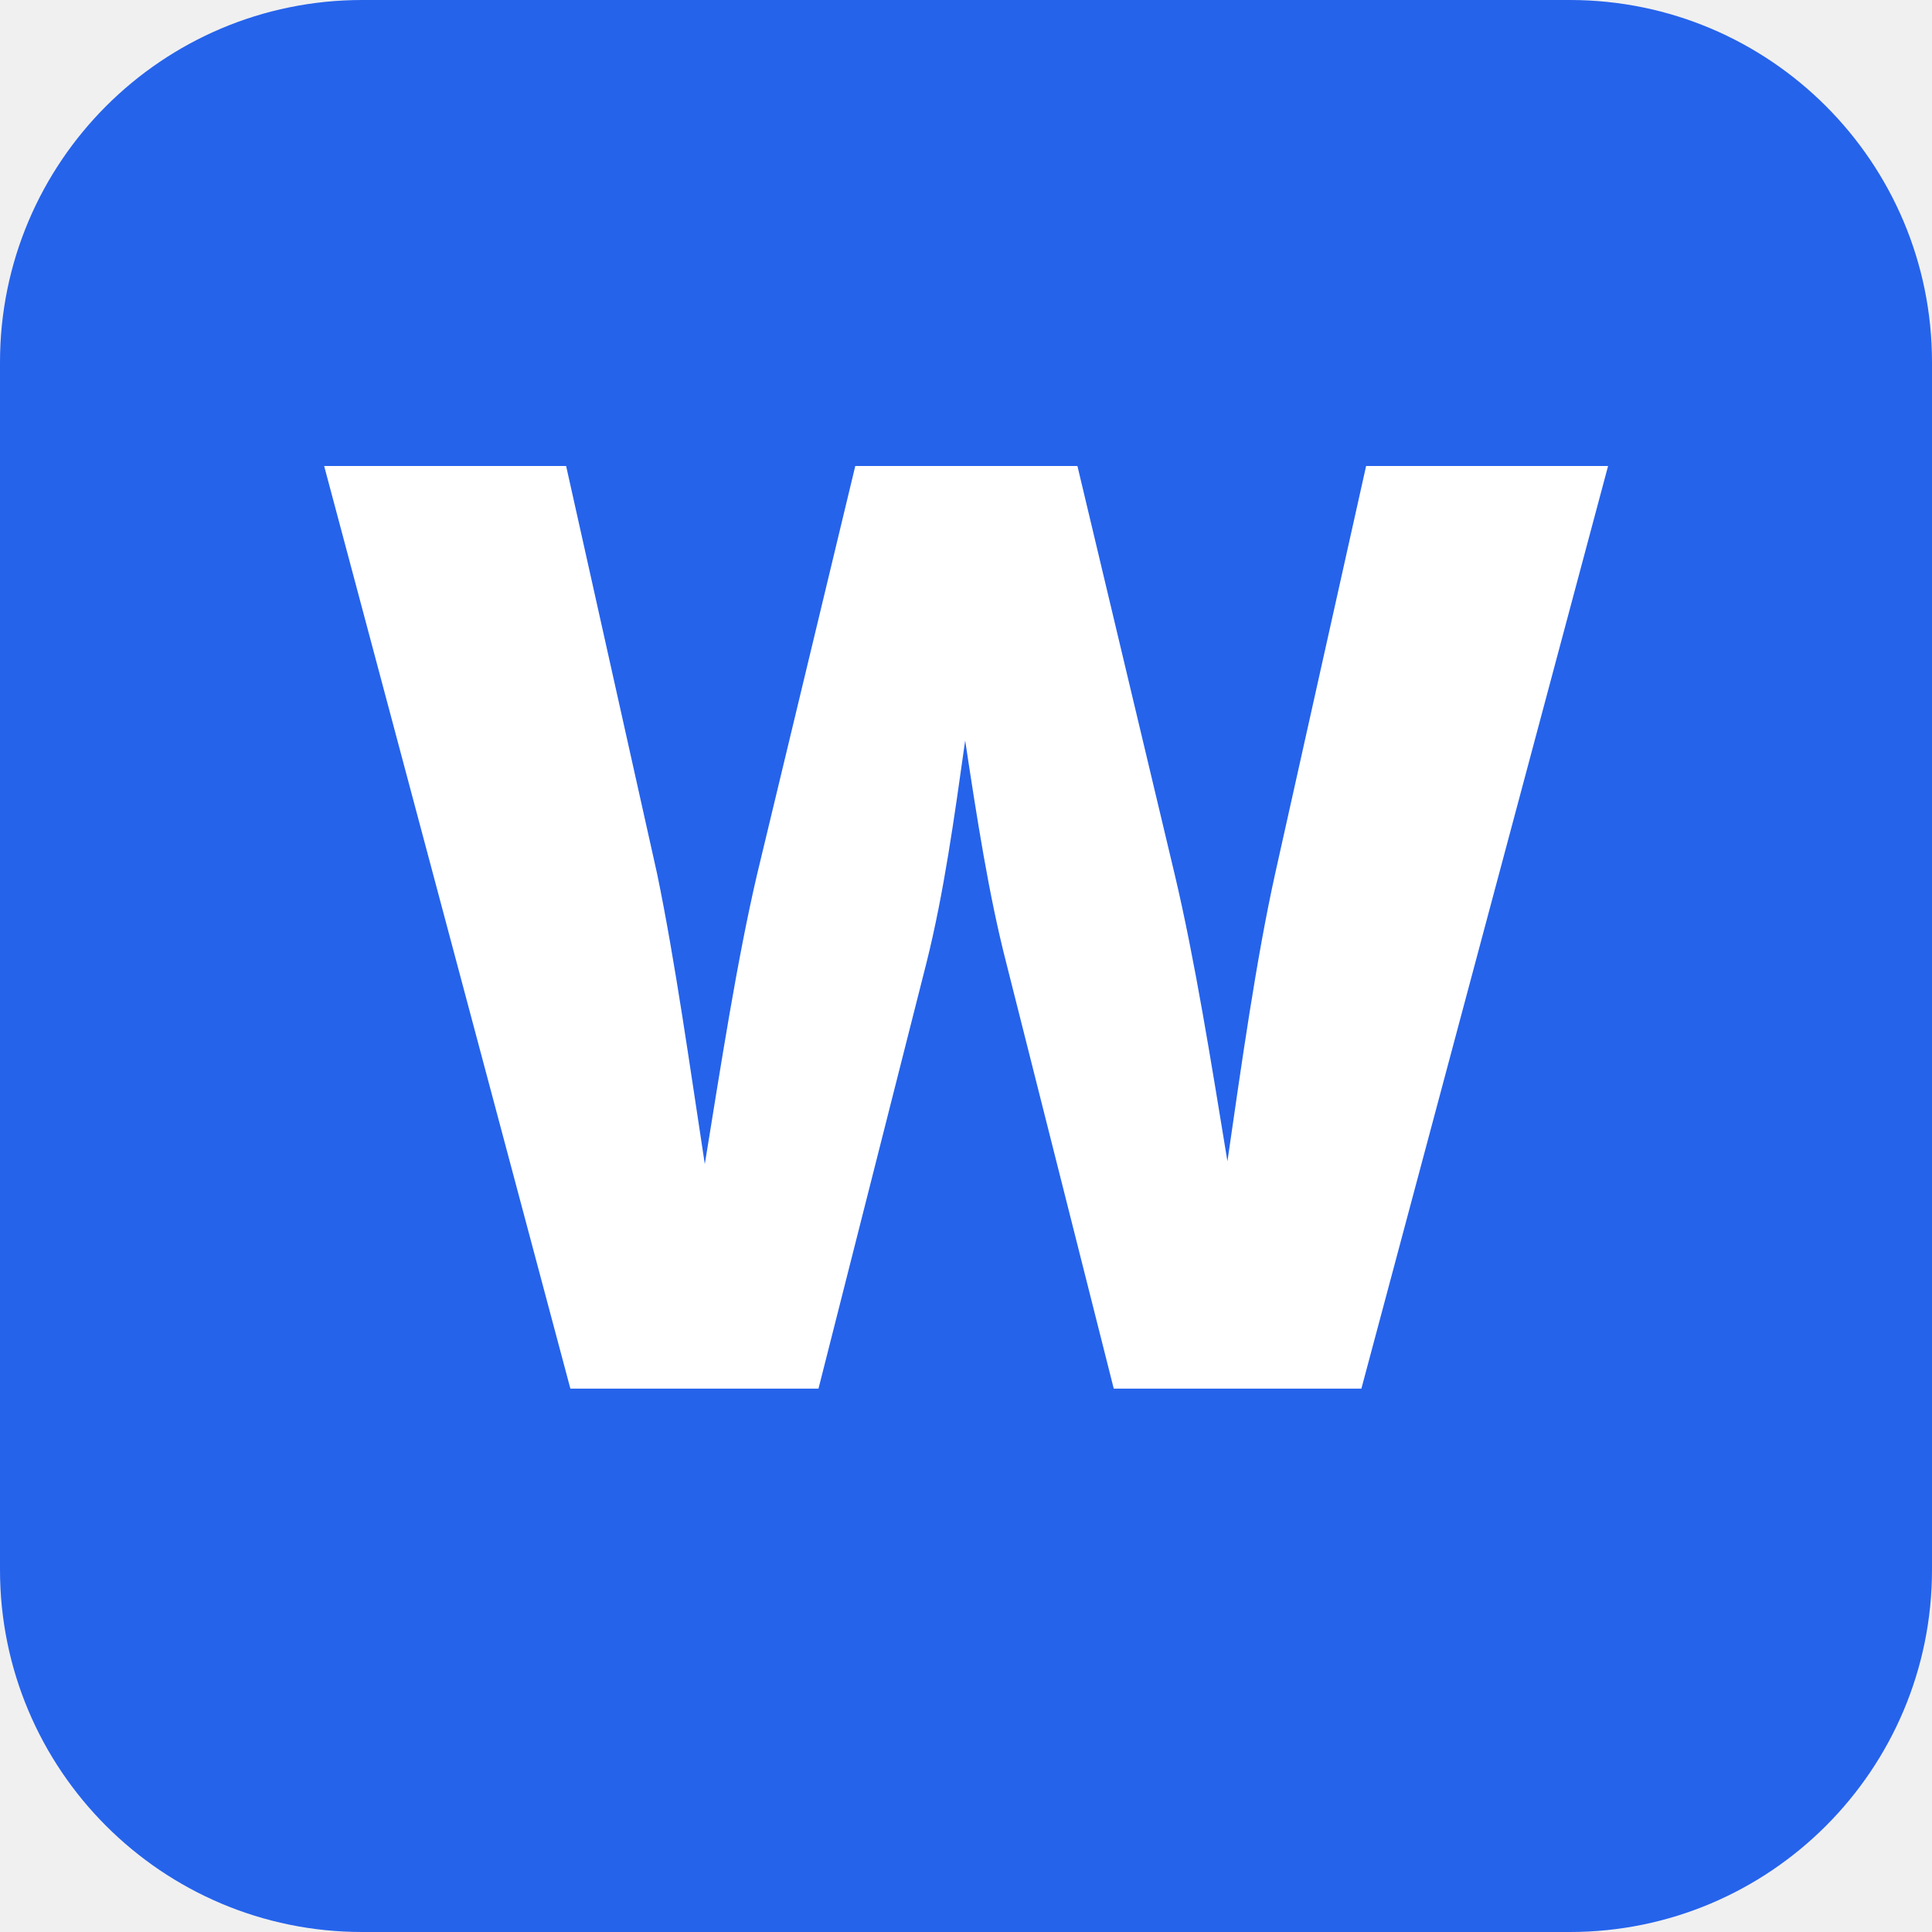
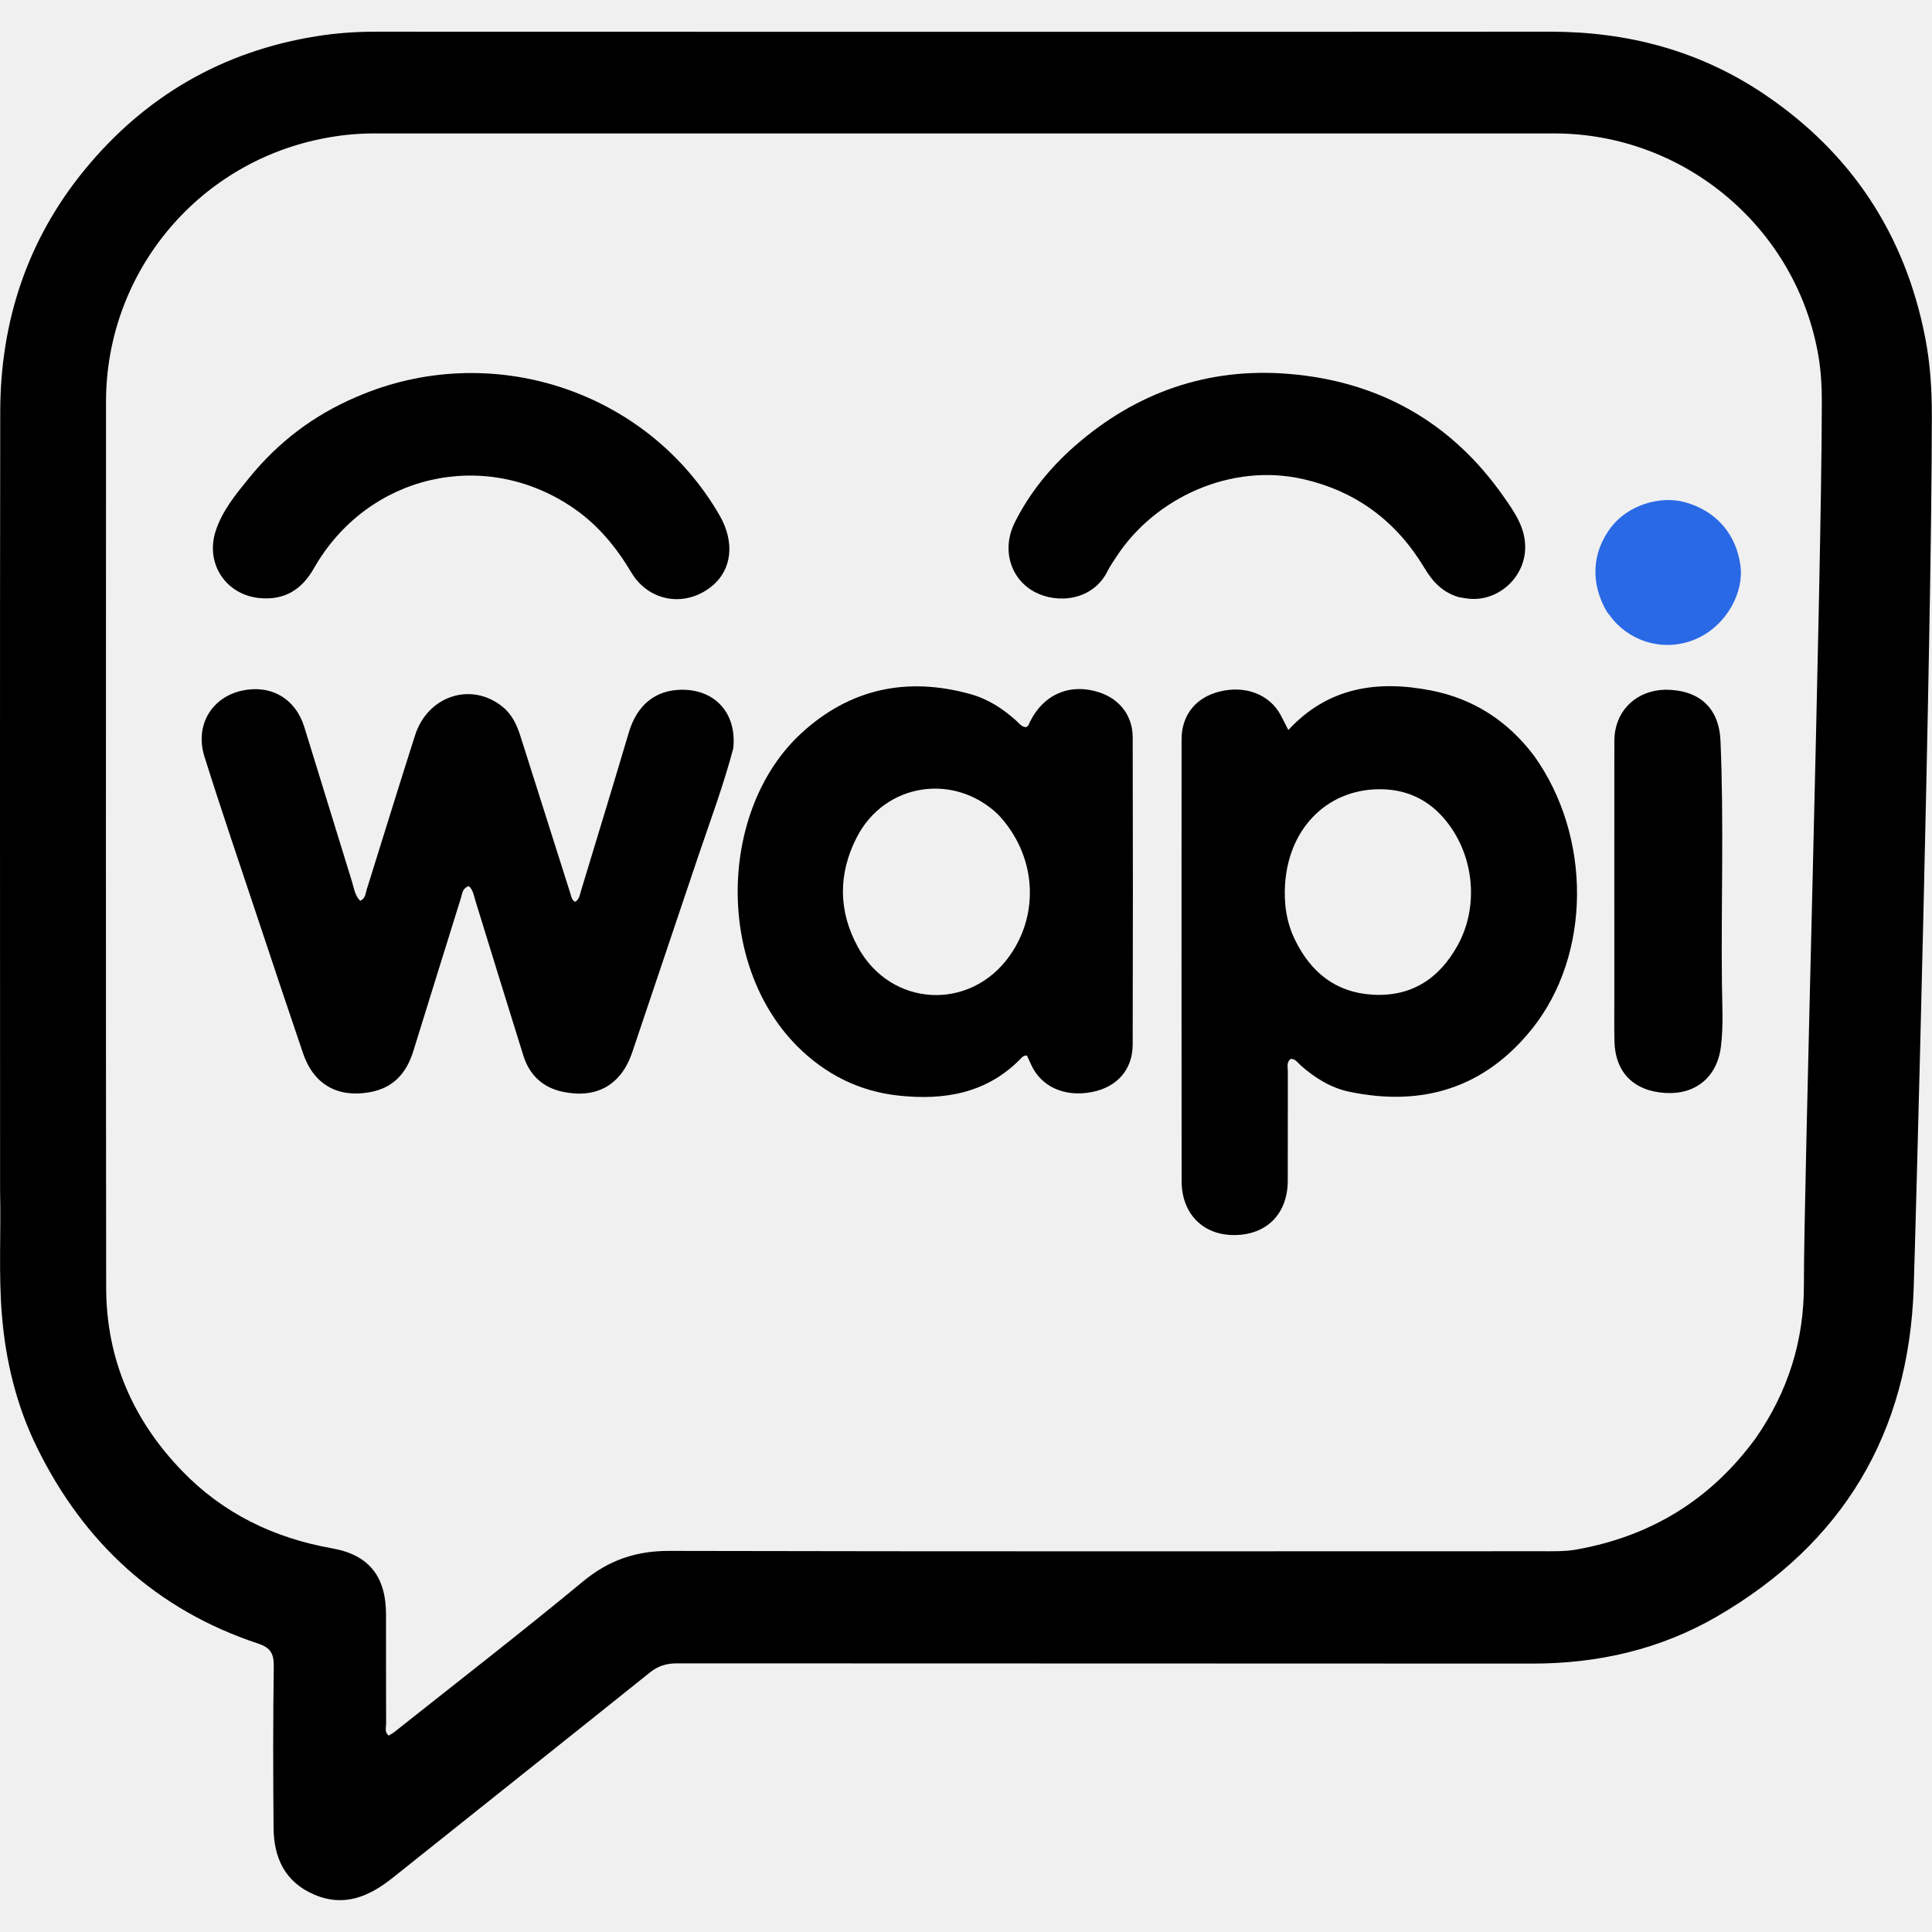
- <svg xmlns="http://www.w3.org/2000/svg" viewBox="0 0 64 64">
-   <rect width="64" height="64" rx="12" fill="#2563eb" />
-   <text x="32" y="46" font-family="-apple-system, BlinkMacSystemFont, 'Segoe UI', sans-serif" font-size="42" font-weight="800" fill="#ffffff" text-anchor="middle" letter-spacing="-2">W</text>
+ <svg xmlns="http://www.w3.org/2000/svg" width="100%" height="100%" viewBox="0 0 4267 4267" version="1.1" xml:space="preserve" style="fill-rule:evenodd;clip-rule:evenodd;stroke-linejoin:round;stroke-miterlimit:2;">
+   <g>
+     <g>
+       <path d="M1619.538,1652.676c-21.789,82.298 -50.846,159.952 -77.424,238.426c-48.857,144.252 -96.974,288.754 -145.752,433.032c-24.364,72.066 -78.502,102.684 -152.583,87.357c-45.314,-9.374 -74.437,-37.087 -88.025,-80.432c-35.546,-113.383 -70.224,-227.038 -105.425,-340.53c-3.602,-11.614 -5.146,-24.446 -14.656,-33.43c-14.467,4.226 -14.658,16.529 -17.722,26.332c-35.199,112.626 -70.138,225.334 -105.099,338.035c-15.05,48.516 -43.945,81.542 -96.537,90.83c-70.923,12.527 -123.517,-17.102 -146.995,-85.976c-33.477,-98.206 -66.251,-196.653 -99.016,-295.099c-39.907,-119.903 -80.819,-239.497 -118.712,-360.037c-21.808,-69.374 15.917,-131.571 83.738,-146.041c63.222,-13.489 117.252,17.801 136.693,80.322c35.518,114.225 70.277,228.686 105.758,342.924c4.312,13.883 5.921,29.376 17.812,41.163c11.729,-5.286 11.638,-16.382 14.432,-25.272c35.614,-113.348 70.405,-226.959 106.601,-340.121c28.031,-87.636 123.869,-118.716 192.665,-63.729c21.308,17.031 32.149,40.225 40.113,65.305c36.713,115.609 73.439,231.214 110.056,346.853c2.237,7.063 2.806,14.835 10.609,19.177c9.317,-5.021 10.222,-14.684 12.784,-23.133c35.441,-116.882 71.223,-233.664 105.889,-350.776c17.89,-60.44 58.574,-94.269 117.438,-94.495c73.98,-0.283 121.329,52.624 113.358,129.314Z" style="fill-rule:nonzero;" />
+       <path d="M0.193,2631.349c-0.003,-575.807 -0.602,-1149.1 0.327,-1722.39c0.323,-199.265 60.006,-380.077 186.966,-534.652c132.657,-161.512 303.413,-260.83 510.912,-294.2c43.01,-6.917 86.363,-10.097 130.003,-10.088c864.968,0.161 1729.935,0.508 2594.902,-0.039c171.43,-0.108 330.06,41.8 472.58,137.666c192.971,129.801 311.679,309.964 356.152,538.277c11.052,56.733 14.68,114.395 14.631,172.359c-0.424,502.049 -36.763,1828.899 -40.07,1926.016c-10.945,321.413 -156.134,564.251 -434.23,725.713c-125.871,73.08 -263.413,104.314 -408.932,104.204c-629.448,-0.478 -1258.896,-0.093 -1888.344,-0.546c-23.033,-0.017 -41.31,5.438 -59.591,20.096c-188.906,151.462 -378.567,301.981 -567.718,453.14c-52.076,41.616 -107.439,65.947 -173.947,37.424c-64.398,-27.618 -89.077,-81.038 -89.642,-147.074c-1.018,-119.008 -1.245,-238.044 0.471,-357.036c0.405,-28.081 -7.426,-41.3 -34.663,-50.316c-224.412,-74.288 -384.731,-222.351 -488.196,-432.814c-45.465,-92.482 -69.457,-191.39 -77.766,-294.446c-7.225,-89.61 -1.731,-179.206 -3.846,-271.291m3877.546,544.859c70.96,-102.02 106.759,-214.781 106.357,-339.439c-0.655,-203.664 39.371,-1559.373 39.571,-1949.943c0.017,-32.778 -1.705,-65.386 -7.004,-97.574c-46.78,-284.126 -295.212,-494.529 -583.778,-494.549c-869.147,-0.061 -1738.294,0.025 -2607.44,-0.022c-39.52,-0.002 -78.667,4.342 -117.176,12.217c-276.168,56.476 -474.027,298.531 -474.123,580.41c-0.223,652.07 -0.458,1304.14 0.314,1956.208c0.186,157.299 58.78,292.509 167.623,405.13c90.866,94.019 202.906,148.258 331.512,171.013c81.567,14.432 118.844,62.404 118.959,145.974c0.11,80.461 -0.133,160.922 0.21,241.382c0.036,8.431 -3.985,18.327 5.662,26.218c4.227,-2.635 8.705,-4.855 12.532,-7.895c139.117,-110.479 279.688,-219.203 416.513,-332.452c57.007,-47.185 117.142,-67.715 190.624,-67.556c642.009,1.388 1284.022,0.868 1926.033,0.7c25.931,-0.007 52.382,0.77 77.708,-3.758c163.043,-29.147 295.519,-108.683 395.902,-246.063Z" style="fill-rule:nonzero;" />
+       <path d="M3387.922,1668.927c127.966,178.608 126.893,439.229 -3.954,602.96c-104.462,130.716 -241.726,173.1 -403.582,139.426c-40.855,-8.5 -75.903,-30.412 -107.298,-57.941c-6.631,-5.815 -11.534,-14.814 -22.381,-14.738c-9.966,7.596 -6.346,18.473 -6.378,27.934c-0.273,80.45 0.091,160.902 -0.179,241.353c-0.243,72.429 -45.941,118.985 -116.933,119.841c-69.83,0.843 -117.46,-46.797 -117.521,-119.264c-0.274,-325.158 -0.23,-650.315 -0.095,-975.473c0.022,-53.474 31.048,-92.213 83.12,-105.489c56.726,-14.462 110.165,5.484 135.118,50.625c5.598,10.127 10.59,20.59 17.541,34.187c87.836,-95.081 197.047,-110.325 314.779,-87.476c93.179,18.084 169.081,66.526 227.764,144.056m-549.606,282.003c-3.002,43.276 2.464,85.061 21.646,124.5c34.855,71.661 89.584,116.362 170.938,121.372c86.055,5.299 147.721,-35.153 188.41,-108.789c50.843,-92.014 34.692,-212.873 -37.796,-288.91c-33.917,-35.577 -76.801,-53.967 -125.256,-55.83c-118.459,-4.555 -208.721,80.442 -217.942,207.657Z" style="fill-rule:nonzero;" />
+       <path d="M1760.451,2310.402c-182.108,-183.547 -170.542,-525.445 9.212,-690.878c107.191,-98.651 233.148,-125.294 372.972,-86.725c38.558,10.636 71.73,31.808 101.384,58.545c6.658,6.003 12.029,14.263 22.124,14.655c5.779,-2.265 6.602,-7.674 8.761,-12.069c29.821,-60.706 88.966,-85.823 152.778,-64.838c45.172,14.855 73.878,51.354 73.995,99.464c0.552,226.16 0.602,452.322 -0.037,678.482c-0.157,55.557 -34.751,94.029 -89.868,104.79c-60.644,11.841 -112.515,-11.624 -134.626,-60.879c-3.032,-6.755 -6.167,-13.463 -9.006,-19.65c-8.285,-0.666 -11.707,4.75 -15.628,8.703c-74.462,75.08 -167.351,90.367 -266.84,79.843c-87.025,-9.205 -161.836,-46.161 -225.223,-109.444m443.787,-511.686c-97.539,-93.194 -250.845,-69.118 -312.186,50.939c-41.141,80.521 -40.893,162.836 3.193,242.914c72.83,132.286 247.962,141.386 335.033,17.882c67.247,-95.385 57.502,-223.455 -26.04,-311.735Z" style="fill-rule:nonzero;" />
+       <path d="M786.817,876.815c296.06,-128.763 642.599,-15.335 802.351,261.266c34.364,59.499 27.55,120.715 -17.474,156.987c-58.735,47.317 -138.977,33.85 -177.572,-31.051c-33.424,-56.207 -74.178,-105.414 -128.463,-142.453c-195.881,-133.647 -454.134,-73.665 -572.301,133.473c-26.816,47.006 -64.265,70.821 -119.1,65.971c-75.091,-6.641 -121.316,-76.063 -97.986,-148.086c14.816,-45.74 45.261,-82.071 74.703,-118.267c63.371,-77.906 141.336,-137.497 235.841,-177.84Z" style="fill-rule:nonzero;" />
+       <path d="M3221.844,1318.846c-36.299,-10.656 -57.899,-34.495 -75.881,-64.464c-61.572,-102.614 -149.871,-169.158 -267.573,-196.154c-158.875,-36.439 -327.151,40.468 -412.602,171.132c-6.874,10.511 -14.13,20.907 -19.719,32.1c-32.525,65.133 -110.178,72.627 -160.35,46.208c-53.943,-28.405 -74.44,-94.024 -44.326,-154.103c32.595,-65.027 78.288,-121.079 132.888,-168.914c135.24,-118.486 294.36,-173.615 472.626,-158.833c198.259,16.44 358.899,106.196 474.203,271.346c24.505,35.099 49.19,69.677 47.298,116.135c-2.648,65.015 -62.543,117.022 -127.214,108.617c-5.812,-0.755 -11.606,-1.66 -19.35,-3.071Z" style="fill-rule:nonzero;" />
+       <path d="M3677.725,1523.266c75.409,0.213 119,39.996 122.129,112.804c7.668,178.394 1.236,356.916 3.178,535.375c0.509,46.848 3.605,93.86 -2.29,140.618c-8.426,66.83 -56.17,106.136 -123.202,101.826c-69.496,-4.469 -110.242,-45.548 -111.861,-113.833c-0.814,-34.344 -0.248,-68.721 -0.252,-103.083c-0.026,-186.897 -0.168,-373.793 0.023,-560.69c0.062,-60.539 40.878,-105.707 100.717,-112.247c3.779,-0.413 7.634,-0.672 11.559,-0.771Z" style="fill-rule:nonzero;" />
+       <path d="M3548.88,1351.098c-37.001,-63.275 -33.054,-131.547 9.727,-187.199c35.88,-46.674 105.543,-70.204 162.283,-54.813c68.701,18.636 113.855,70.058 123.015,140.093c7.92,60.555 -30.868,128.723 -90.106,158.354c-61.374,30.7 -133.838,19.04 -183.043,-29.873c-7.669,-7.623 -13.947,-16.644 -21.875,-26.563Z" style="fill:#2a69e5;fill-rule:nonzero;" />
+     </g>
+   </g>
</svg>
